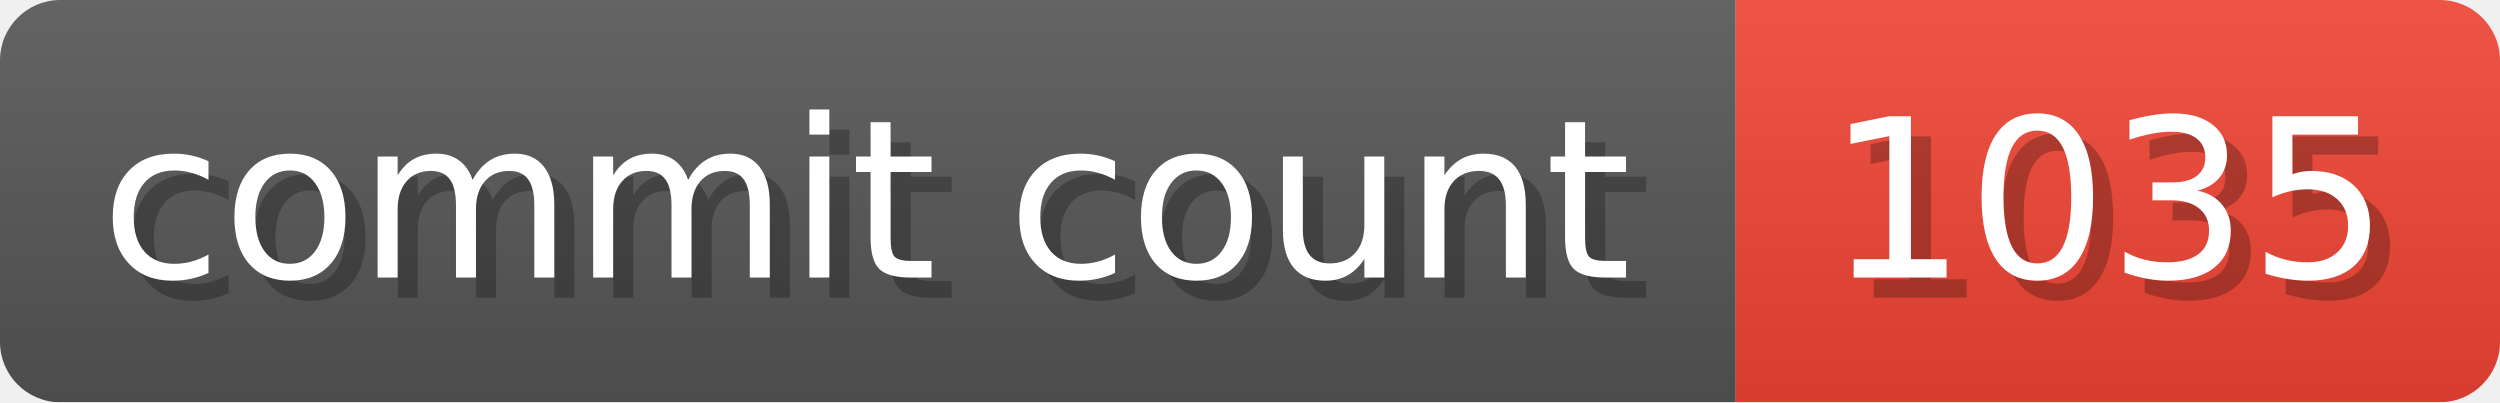
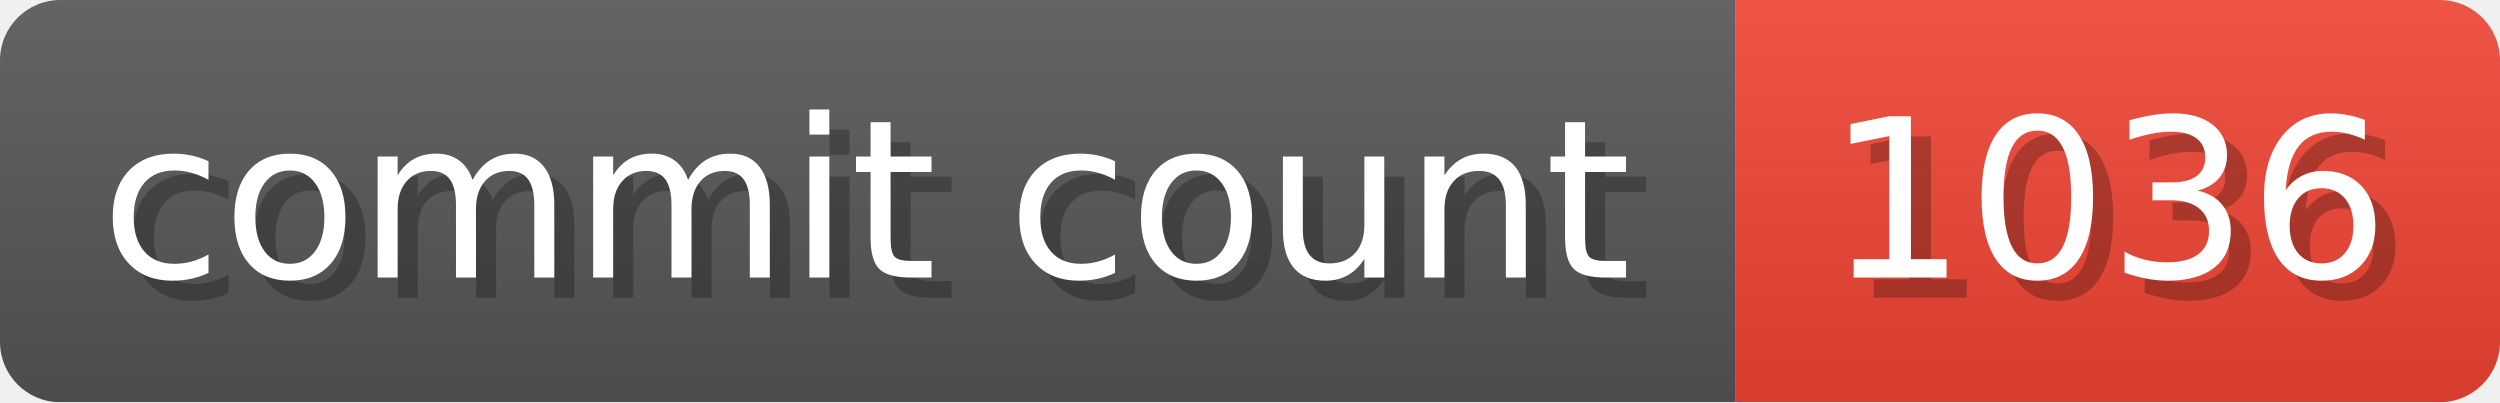
- <svg xmlns="http://www.w3.org/2000/svg" width="124.3" height="20" viewBox="0 0 1243 200" role="img" aria-label="commit count: 1035 ">
+ <svg xmlns="http://www.w3.org/2000/svg" width="124.3" height="20" viewBox="0 0 1243 200" role="img" aria-label="commit count: 1036 ">
  <linearGradient id="a" x2="0" y2="100%">
    <stop offset="0" stop-opacity=".1" stop-color="#EEE" />
    <stop offset="1" stop-opacity=".1" />
  </linearGradient>
  <mask id="m">
    <rect width="1243" height="200" rx="30" fill="#FFF" />
  </mask>
  <g mask="url(#m)">
    <rect width="863" height="200" fill="#555" />
    <rect width="380" height="200" fill="#E43" x="863" />
    <rect width="1243" height="200" fill="url(#a)" />
  </g>
  <g aria-hidden="true" fill="#fff" text-anchor="start" font-family="Verdana,DejaVu Sans,sans-serif" font-size="110">
    <text x="60" y="148" textLength="763" fill="#000" opacity="0.25">commit count</text>
    <text x="50" y="138" textLength="763">commit count</text>
-     <text x="918" y="148" textLength="280" fill="#000" opacity="0.25">1035
+     <text x="918" y="148" textLength="280" fill="#000" opacity="0.25">1036
</text>
-     <text x="908" y="138" textLength="280">1035
+     <text x="908" y="138" textLength="280">1036
</text>
  </g>
</svg>
